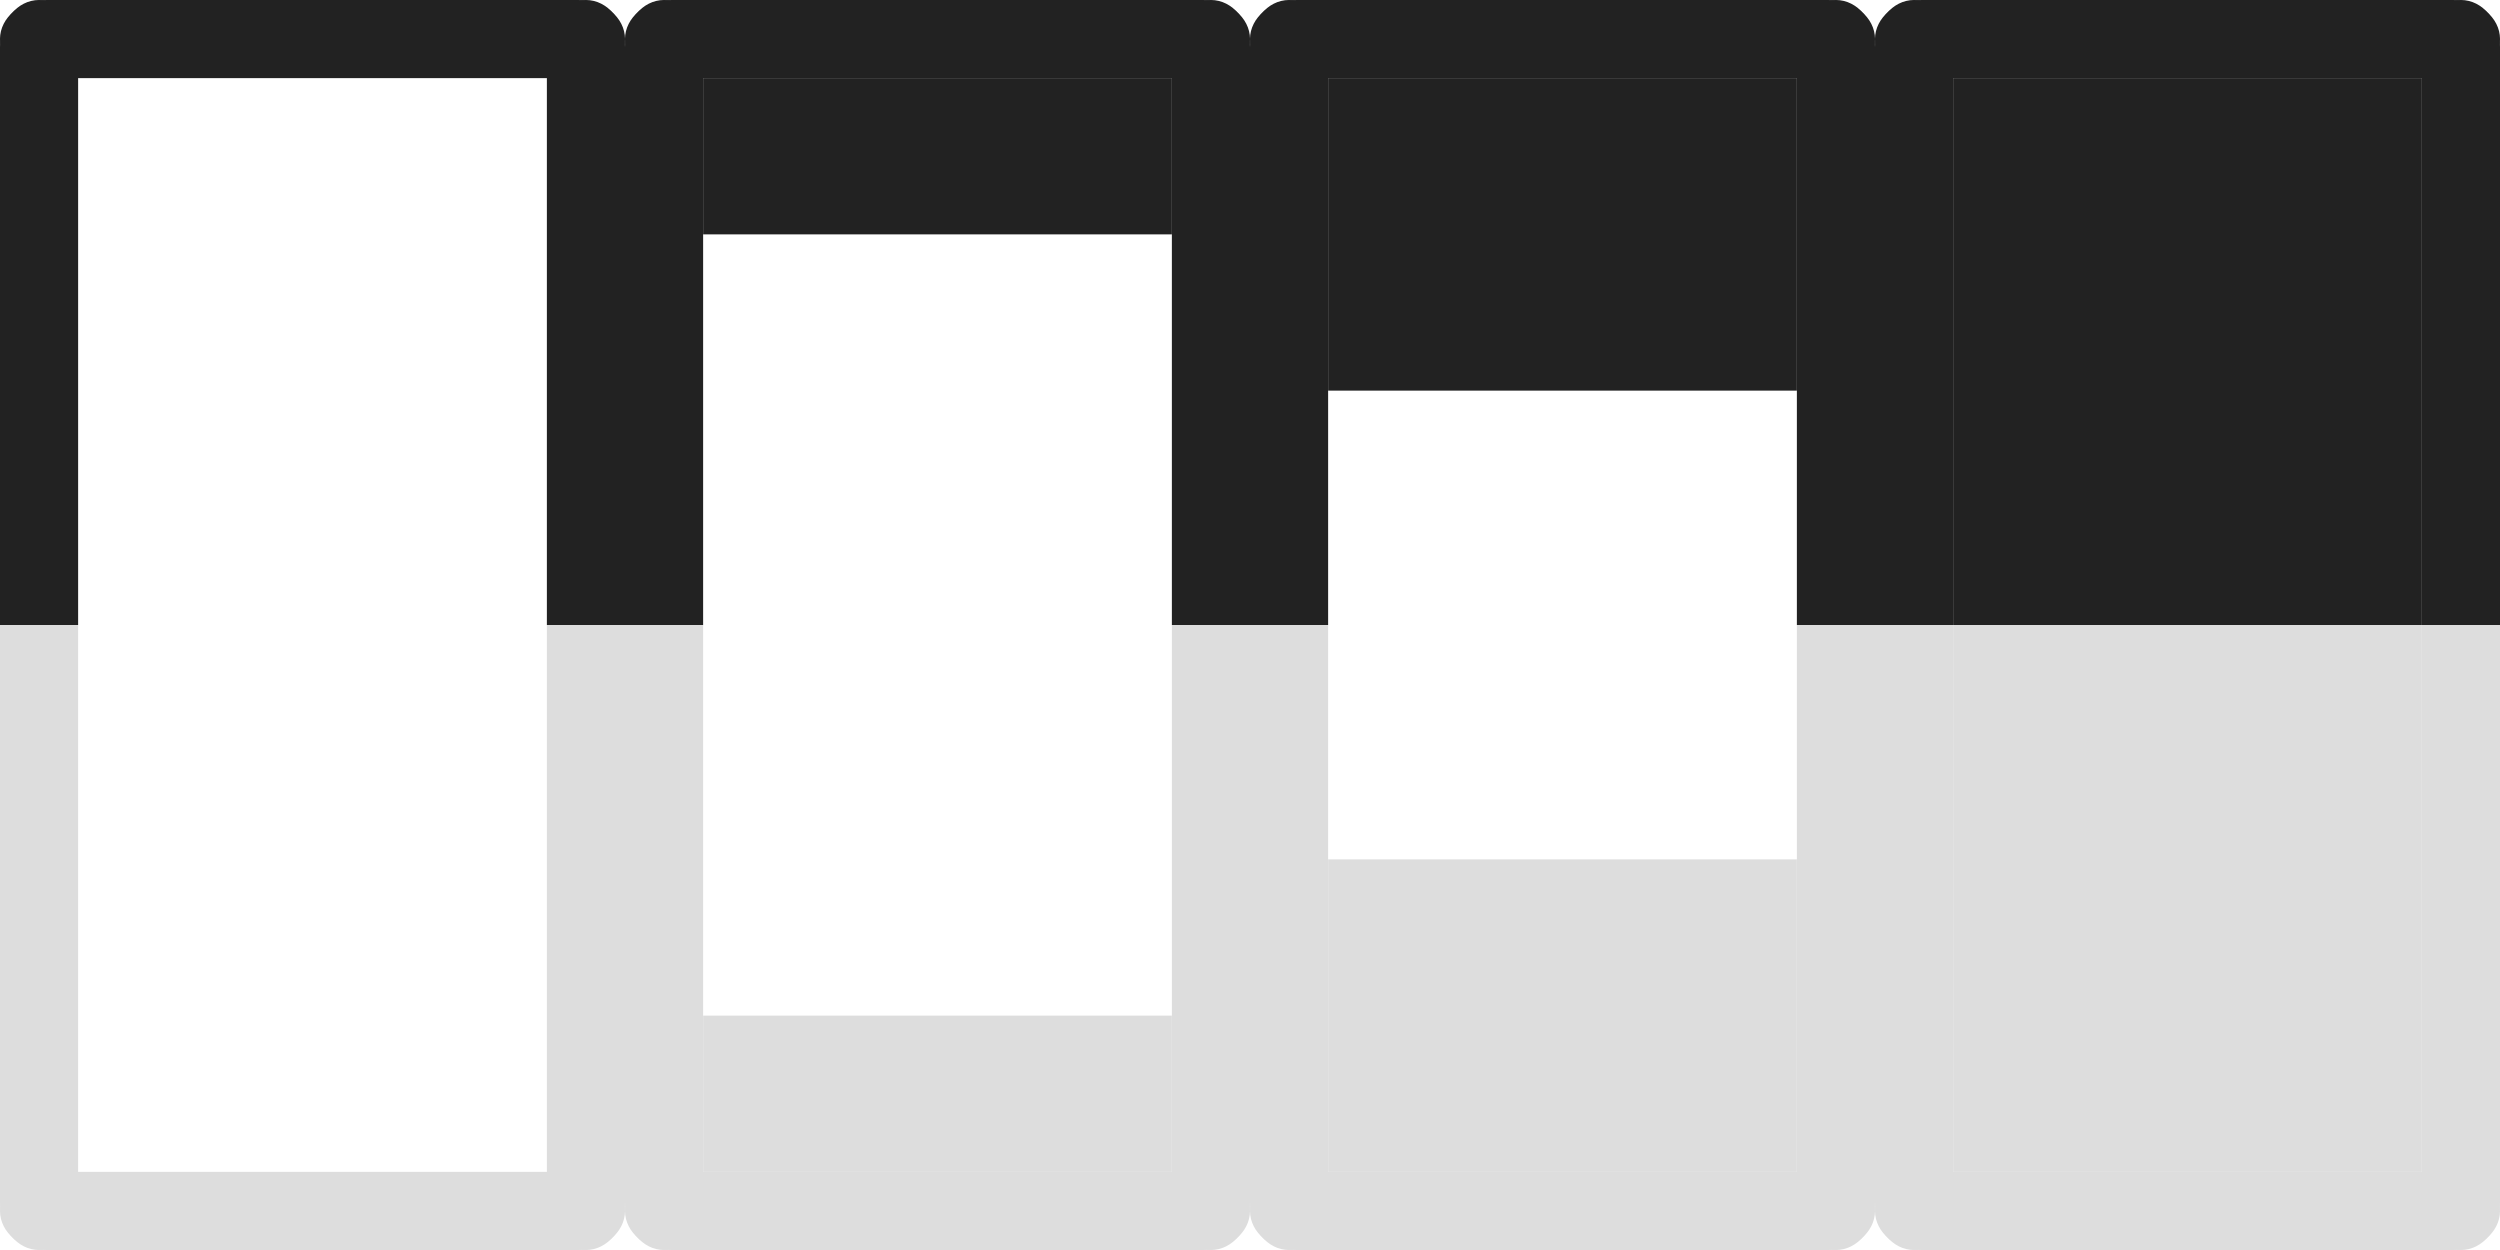
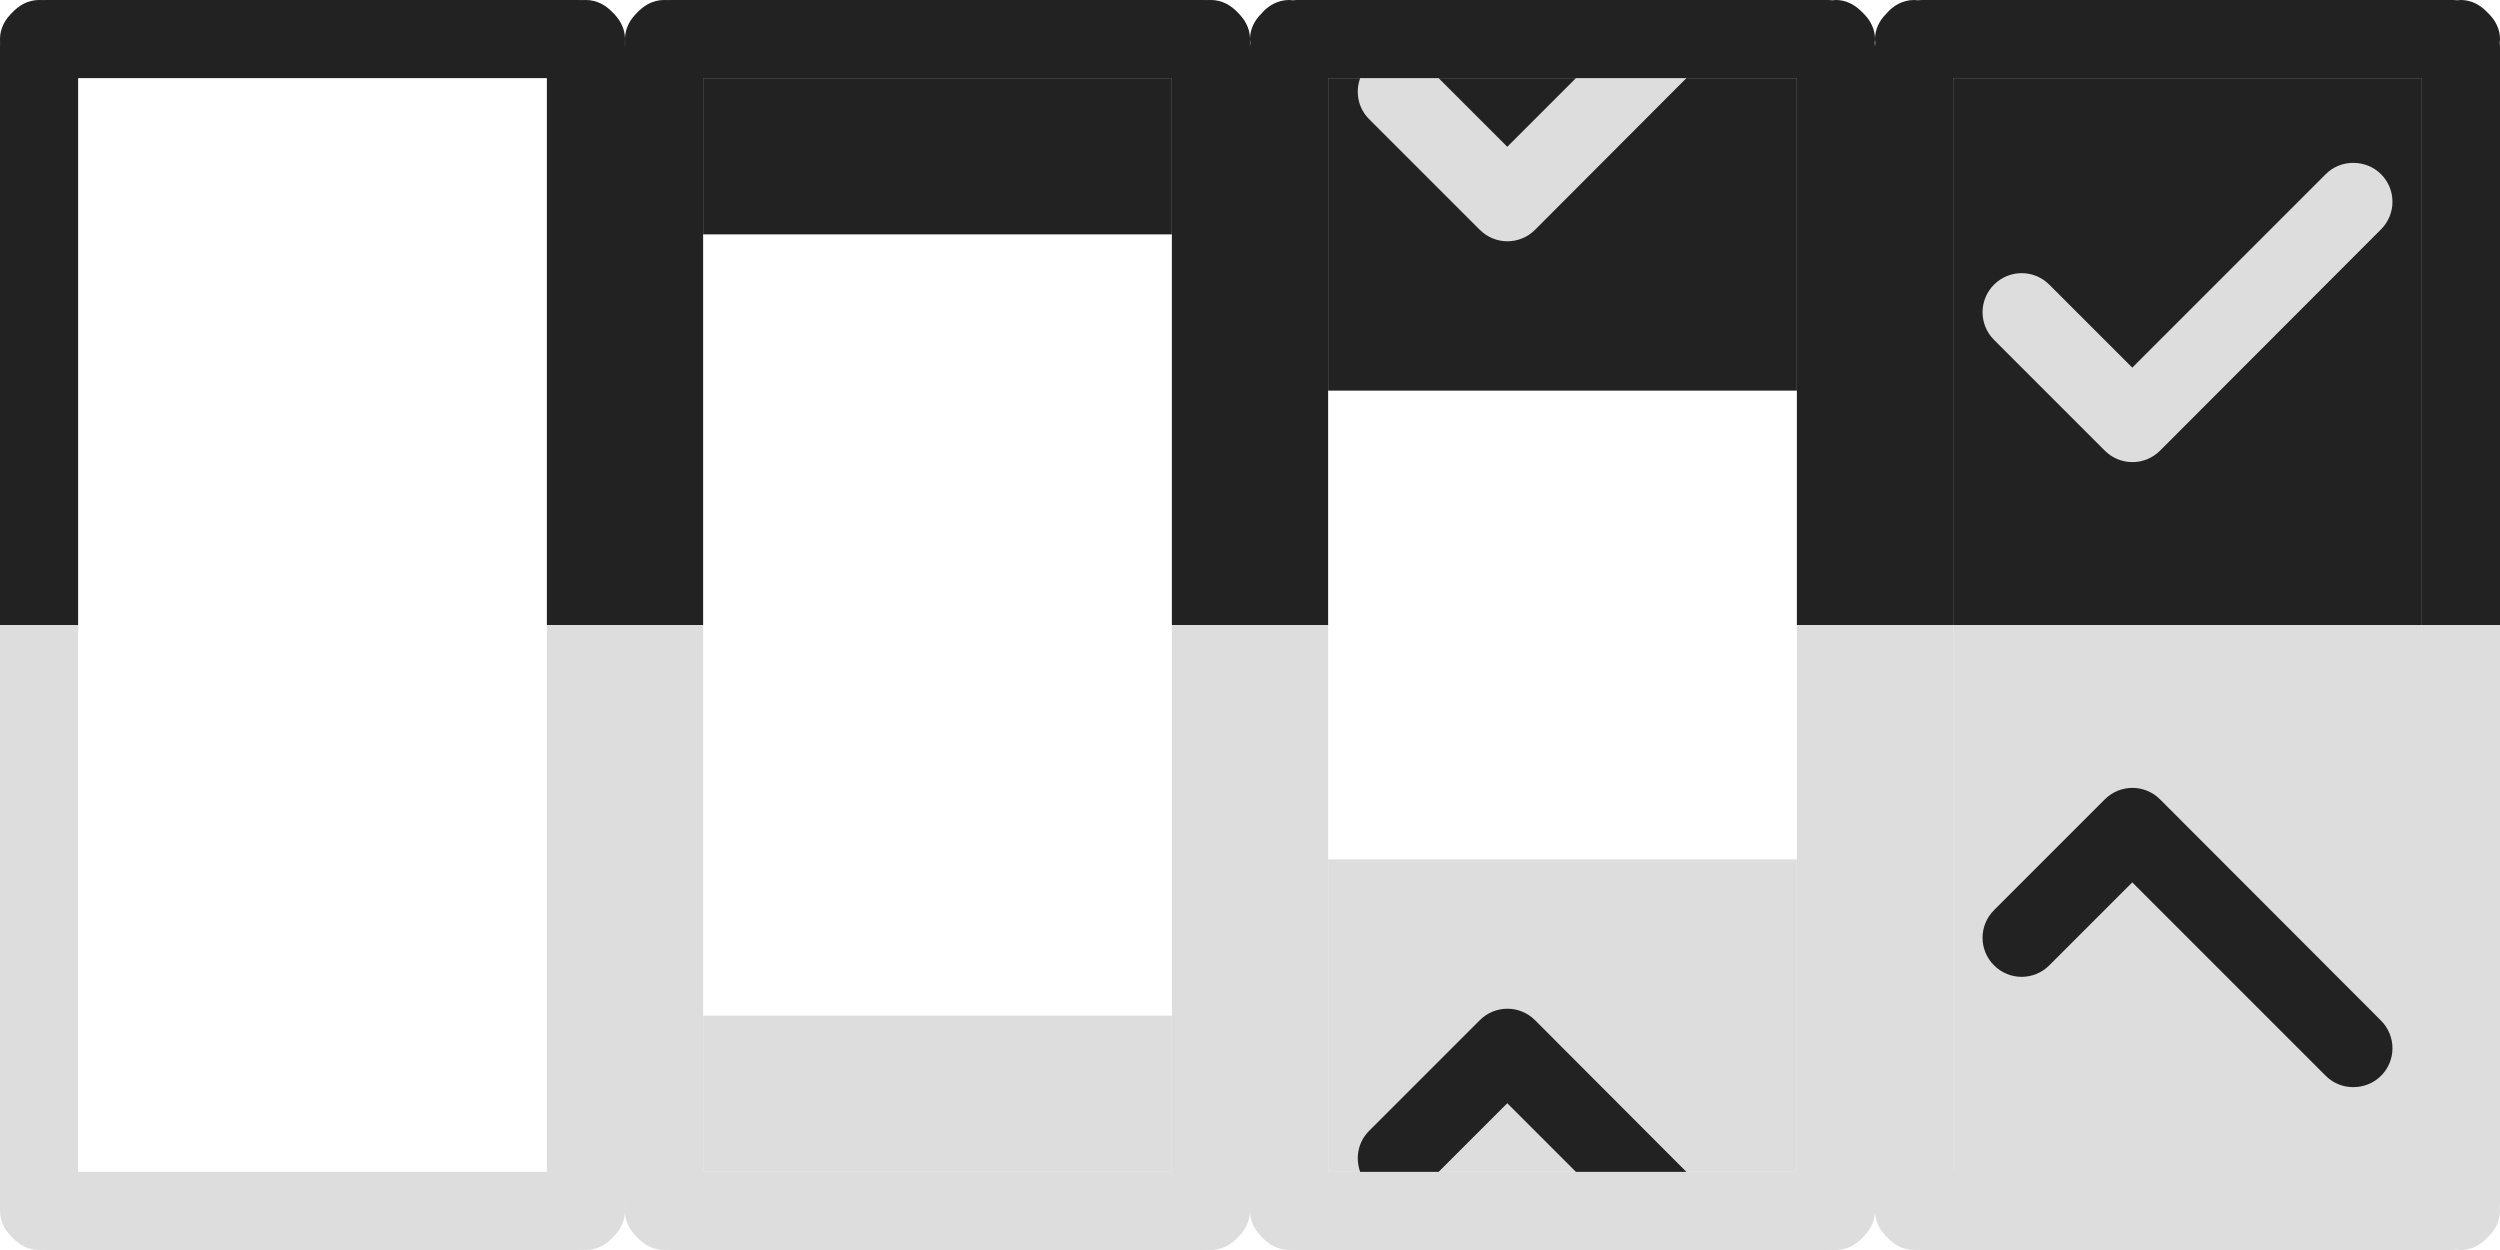
<svg xmlns="http://www.w3.org/2000/svg" width="256" height="128" id="svg4051" version="1.1">
  <defs id="defs4053" />
  <g id="layer1" transform="translate(0,64)">
    <rect ry="4" rx="4.8" y="-64" x="0" height="8" width="64" id="rect4573" style="fill:#222222;fill-opacity:1" />
    <path style="fill:#222222;fill-opacity:1" d="M 8,-59.2 8,0 0,0 0,-59.2 C 0,-61.859 1.784,-64 4,-64 c 2.216,0 4,2.141 4,4.8 z" id="rect4575" />
    <path style="fill:#222222;fill-opacity:1" d="M 64,-59.2 64,0 56,0 56,-59.2 C 56,-61.859 57.784,-64 60,-64 c 2.216,0 4,2.141 4,4.8 z" id="rect4577" />
    <rect style="fill:#222222;fill-opacity:1" id="rect4581" width="64" height="8" x="64" y="-64" rx="4.8" ry="4" />
    <path id="path4583" d="M 72,-59.2 72,0 64,0 64,-59.2 C 64,-61.859 65.784,-64 68,-64 c 2.216,0 4,2.141 4,4.8 z" style="fill:#222222;fill-opacity:1" />
    <path id="path4585" d="M 128,-59.2 128,0 l -8,0 0,-59.2 C 120,-61.859 121.784,-64 124,-64 c 2.216,0 4,2.141 4,4.8 z" style="fill:#222222;fill-opacity:1" />
-     <rect ry="4" rx="4.8" y="-64" x="128" height="8" width="64" id="rect4587" style="fill:#222222;fill-opacity:1" />
-     <path style="fill:#222222;fill-opacity:1" d="M 136,-59.2 136,0 l -8,0 0,-59.2 C 128,-61.859 129.784,-64 132,-64 c 2.216,0 4,2.141 4,4.8 z" id="path4589" />
-     <path style="fill:#222222;fill-opacity:1" d="M 192,-59.2 192,0 l -8,0 0,-59.2 C 184,-61.859 185.784,-64 188,-64 c 2.216,0 4,2.141 4,4.8 z" id="path4591" />
-     <rect style="fill:#222222;fill-opacity:1" id="rect4593" width="64" height="8" x="192" y="-64" rx="4.8" ry="4" />
-     <path id="path4595" d="M 200,-59.2 200,0 l -8,0 0,-59.2 C 192,-61.859 193.784,-64 196,-64 c 2.216,0 4,2.141 4,4.8 z" style="fill:#222222;fill-opacity:1" />
-     <path id="path4597" d="M 256,-59.2 256,0 l -8,0 0,-59.2 C 248,-61.859 249.784,-64 252,-64 c 2.216,0 4,2.141 4,4.8 z" style="fill:#222222;fill-opacity:1" />
+     <path style="fill:#222222;fill-opacity:1" d="M 132 0 C 130.892 0 129.879 0.539 129.156 1.406 C 128.445 2.104 128 3.009 128 4 C 128 4.127 128.017 4.251 128.031 4.375 C 128.02 4.521 128 4.663 128 4.812 L 128 64 L 136 64 L 136 8 L 184 8 L 184 64 L 192 64 L 192 4.812 C 192 4.663 191.98 4.521 191.969 4.375 C 191.983 4.251 192 4.127 192 4 C 192 3.009 191.555 2.104 190.844 1.406 C 190.76 1.324 190.685 1.232 190.594 1.156 C 189.896 0.445 188.991 2.6582258e-17 188 0 C 187.873 0 187.749 0.017 187.625 0.031 C 187.479 0.02 187.337 0 187.188 0 L 132.812 0 C 132.663 0 132.521 0.02 132.375 0.031 C 132.251 0.017 132.127 3.4155176e-18 132 0 z " transform="translate(0,-64)" id="rect4587" />
+     <path style="fill:#222222;fill-opacity:1" d="M 196 0 C 194.892 0 193.879 0.539 193.156 1.406 C 192.445 2.104 192 3.009 192 4 C 192 4.127 192.017 4.251 192.031 4.375 C 192.02 4.521 192 4.663 192 4.812 L 192 64 L 200 64 L 200 8 L 248 8 L 248 64 L 256 64 L 256 4.812 C 256 4.663 255.98 4.521 255.969 4.375 C 255.983 4.251 256 4.127 256 4 C 256 3.009 255.555 2.104 254.844 1.406 C 254.76 1.324 254.685 1.232 254.594 1.156 C 253.896 0.445 252.991 2.6582258e-17 252 0 C 251.873 0 251.749 0.017 251.625 0.031 C 251.479 0.02 251.337 0 251.188 0 L 196.812 0 C 196.663 0 196.521 0.02 196.375 0.031 C 196.251 0.017 196.127 3.4155176e-18 196 0 z " transform="translate(0,-64)" id="rect4593" />
    <rect style="fill:#222222;fill-opacity:1" id="rect4599" width="48" height="16" x="72" y="-56" rx="0" ry="0" />
    <rect ry="0" rx="0" y="-56" x="136" height="32" width="48" id="rect4601" style="fill:#222222;fill-opacity:1" />
    <rect style="fill:#222222;fill-opacity:1" id="rect4603" width="48" height="56" x="200" y="-56" rx="0" ry="0" />
    <rect style="fill:#dddddd;fill-opacity:1" id="rect4605" width="64" height="8" x="0" y="-64" rx="4.8" ry="4" transform="scale(1,-1)" />
    <path id="path4607" d="M 8,59.2 8,-5.1757809e-8 l -8,0 L 0,59.2 C 0,61.859 1.784,64 4,64 6.216,64 8,61.859 8,59.2 z" style="fill:#dddddd;fill-opacity:1" />
    <path id="path4609" d="M 64,59.2 64,-5.1757809e-8 l -8,0 L 56,59.2 C 56,61.859 57.784,64 60,64 c 2.216,0 4,-2.141 4,-4.8 z" style="fill:#dddddd;fill-opacity:1" />
    <rect ry="4" rx="4.8" y="-64" x="64" height="8" width="64" id="rect4611" style="fill:#dddddd;fill-opacity:1" transform="scale(1,-1)" />
    <path style="fill:#dddddd;fill-opacity:1" d="M 72,59.2 72,-5.1757809e-8 l -8,0 L 64,59.2 C 64,61.859 65.784,64 68,64 c 2.216,0 4,-2.141 4,-4.8 z" id="path4613" />
    <path style="fill:#dddddd;fill-opacity:1" d="M 128,59.2 128,-5.1757809e-8 l -8,0 L 120,59.2 C 120,61.859 121.784,64 124,64 c 2.216,0 4,-2.141 4,-4.8 z" id="path4615" />
    <rect style="fill:#dddddd;fill-opacity:1" id="rect4617" width="64" height="8" x="128" y="-64" rx="4.8" ry="4" transform="scale(1,-1)" />
    <path id="path4619" d="M 136,59.2 136,-5.1757809e-8 l -8,0 L 128,59.2 C 128,61.859 129.784,64 132,64 c 2.216,0 4,-2.141 4,-4.8 z" style="fill:#dddddd;fill-opacity:1" />
    <path id="path4621" d="M 192,59.2 192,-5.1757809e-8 l -8,0 L 184,59.2 C 184,61.859 185.784,64 188,64 c 2.216,0 4,-2.141 4,-4.8 z" style="fill:#dddddd;fill-opacity:1" />
-     <rect ry="4" rx="4.8" y="-64" x="192" height="8" width="64" id="rect4623" style="fill:#dddddd;fill-opacity:1" transform="scale(1,-1)" />
+     <path style="fill:#dddddd;fill-opacity:1" d="M 200 64 L 200 120 L 196.812 120 C 194.153 120 192 121.784 192 124 C 192 126.216 194.153 128 196.812 128 L 251.188 128 C 251.337 128 251.479 127.98 251.625 127.969 C 251.749 127.983 251.873 128 252 128 C 252.991 128 253.896 127.555 254.594 126.844 C 254.685 126.768 254.76 126.676 254.844 126.594 C 255.555 125.896 256 124.991 256 124 C 256 123.873 255.983 123.749 255.969 123.625 C 255.98 123.479 256 123.337 256 123.188 L 256 64 L 248 64 L 200 64 z " transform="translate(0,-64)" id="rect4623" />
    <path style="fill:#dddddd;fill-opacity:1" d="M 200,59.2 200,-5.1757809e-8 l -8,0 L 192,59.2 C 192,61.859 193.784,64 196,64 c 2.216,0 4,-2.141 4,-4.8 z" id="path4625" />
-     <path style="fill:#dddddd;fill-opacity:1" d="M 256,59.2 256,-5.1757809e-8 l -8,0 L 248,59.2 C 248,61.859 249.784,64 252,64 c 2.216,0 4,-2.141 4,-4.8 z" id="path4627" />
    <rect ry="0" rx="0" y="-56" x="72" height="16" width="48" id="rect4629" style="fill:#dddddd;fill-opacity:1" transform="scale(1,-1)" />
    <rect style="fill:#dddddd;fill-opacity:1" id="rect4631" width="48" height="32" x="136" y="-56" rx="0" ry="0" transform="scale(1,-1)" />
-     <rect ry="0" rx="0" y="-56" x="200" height="56" width="48" id="rect4633" style="fill:#dddddd;fill-opacity:1" transform="scale(1,-1)" />
+     <path style="fill:#dddddd;fill-opacity:1;stroke:none" d="m 240.969,-47.322 c -1.022,0 -2.029,0.373 -2.812,1.156 l -19.812,19.812 -8.5,-8.5 c -1.567,-1.567 -4.089,-1.567 -5.656,0 -1.567,1.567 -1.567,4.089 0,5.656 l 11.344,11.344 c 1.567,1.567 4.089,1.567 5.656,0 l 22.625,-22.656 c 1.567,-1.567 1.567,-4.089 0,-5.656 -0.783,-0.783 -1.821,-1.156 -2.844,-1.156 z" id="rect4585" />
+     <path id="path5102" d="m 240.969,47.322 c -1.022,0 -2.029,-0.373 -2.812,-1.156 l -19.812,-19.812 -8.5,8.5 c -1.567,1.567 -4.089,1.567 -5.656,0 -1.567,-1.567 -1.567,-4.089 0,-5.656 l 11.344,-11.344 c 1.567,-1.567 4.089,-1.567 5.656,0 l 22.625,22.656 c 1.567,1.567 1.567,4.089 0,5.656 -0.783,0.783 -1.821,1.156 -2.844,1.156 z" style="fill:#222222;fill-opacity:1;stroke:none" />
+     <path style="fill:#dddddd;fill-opacity:1;stroke:none" d="m 139.281,8 c -0.51,1.412 -0.229,3.052 0.906,4.188 l 11.344,11.344 c 1.567,1.567 4.089,1.567 5.656,0 L 172.688,8 161.375,8 154.344,15.031 147.312,8 z" transform="translate(0,-64)" id="path5104" />
+     <path id="path5111" d="m 139.281,56 c -0.51,-1.412 -0.229,-3.052 0.906,-4.188 l 11.344,-11.344 c 1.567,-1.567 4.089,-1.567 5.656,0 L 172.688,56 161.375,56 154.344,48.969 147.312,56 z" style="fill:#222222;fill-opacity:1;stroke:none" />
  </g>
</svg>
